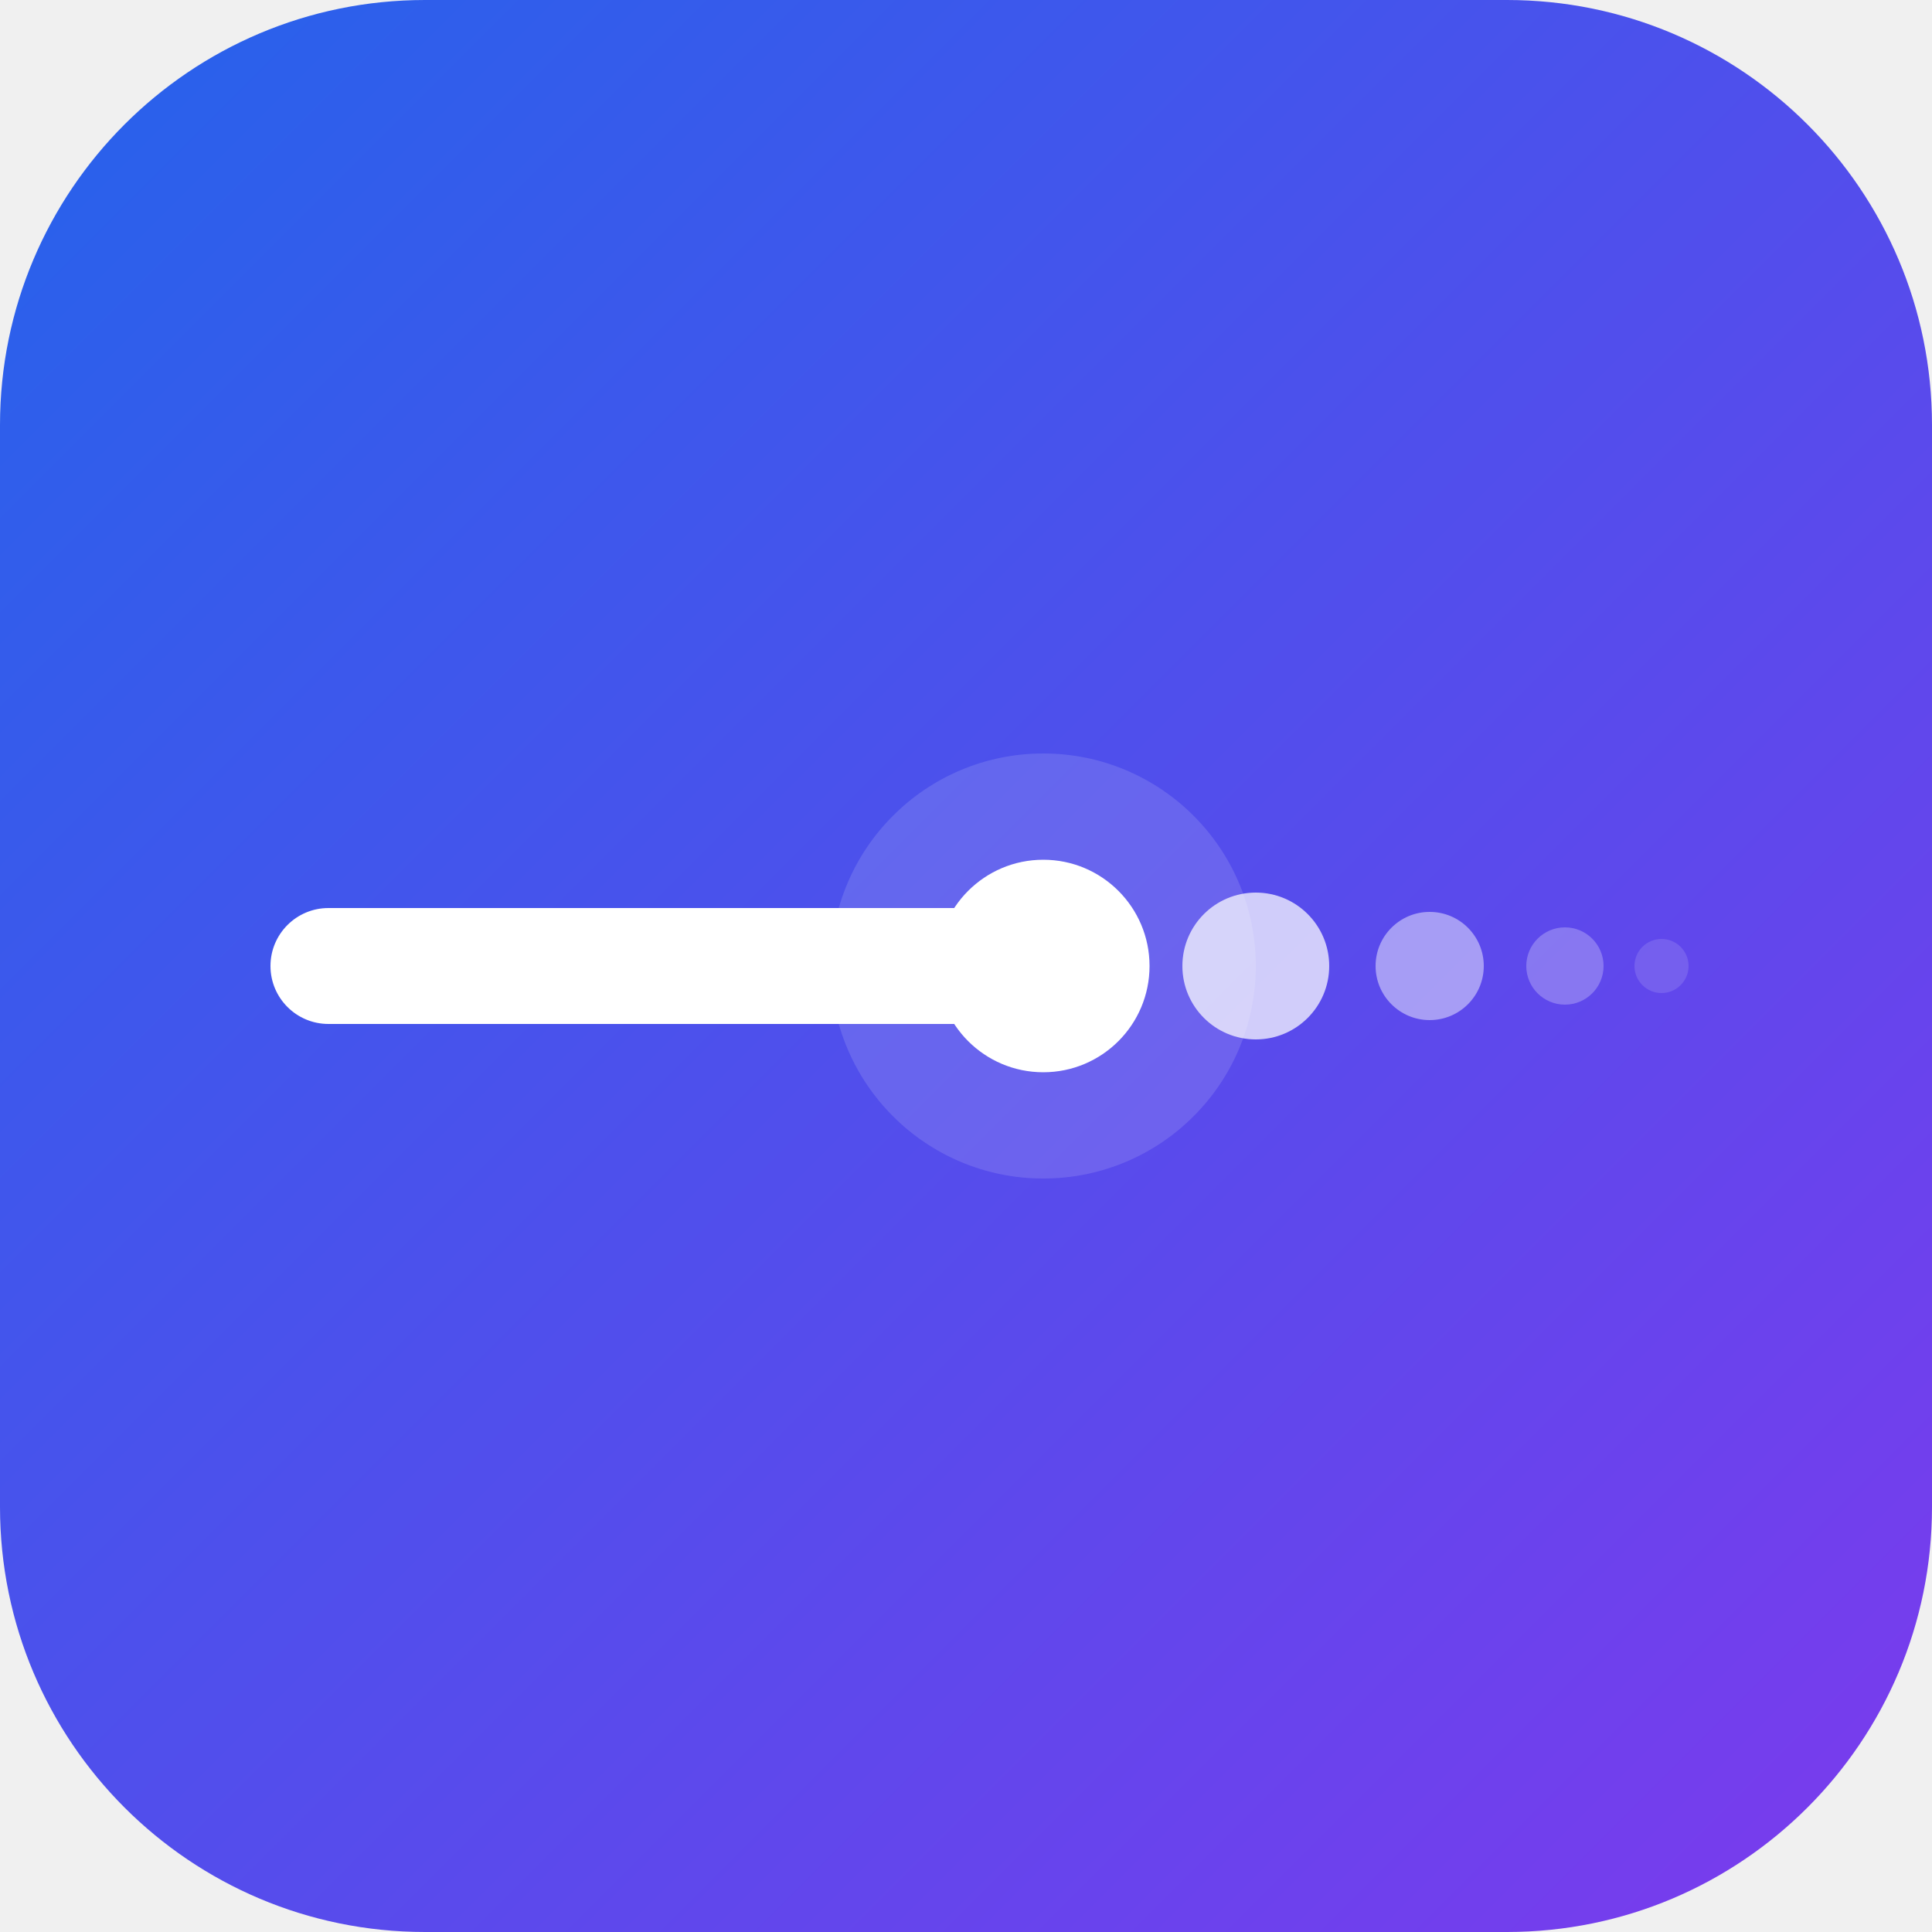
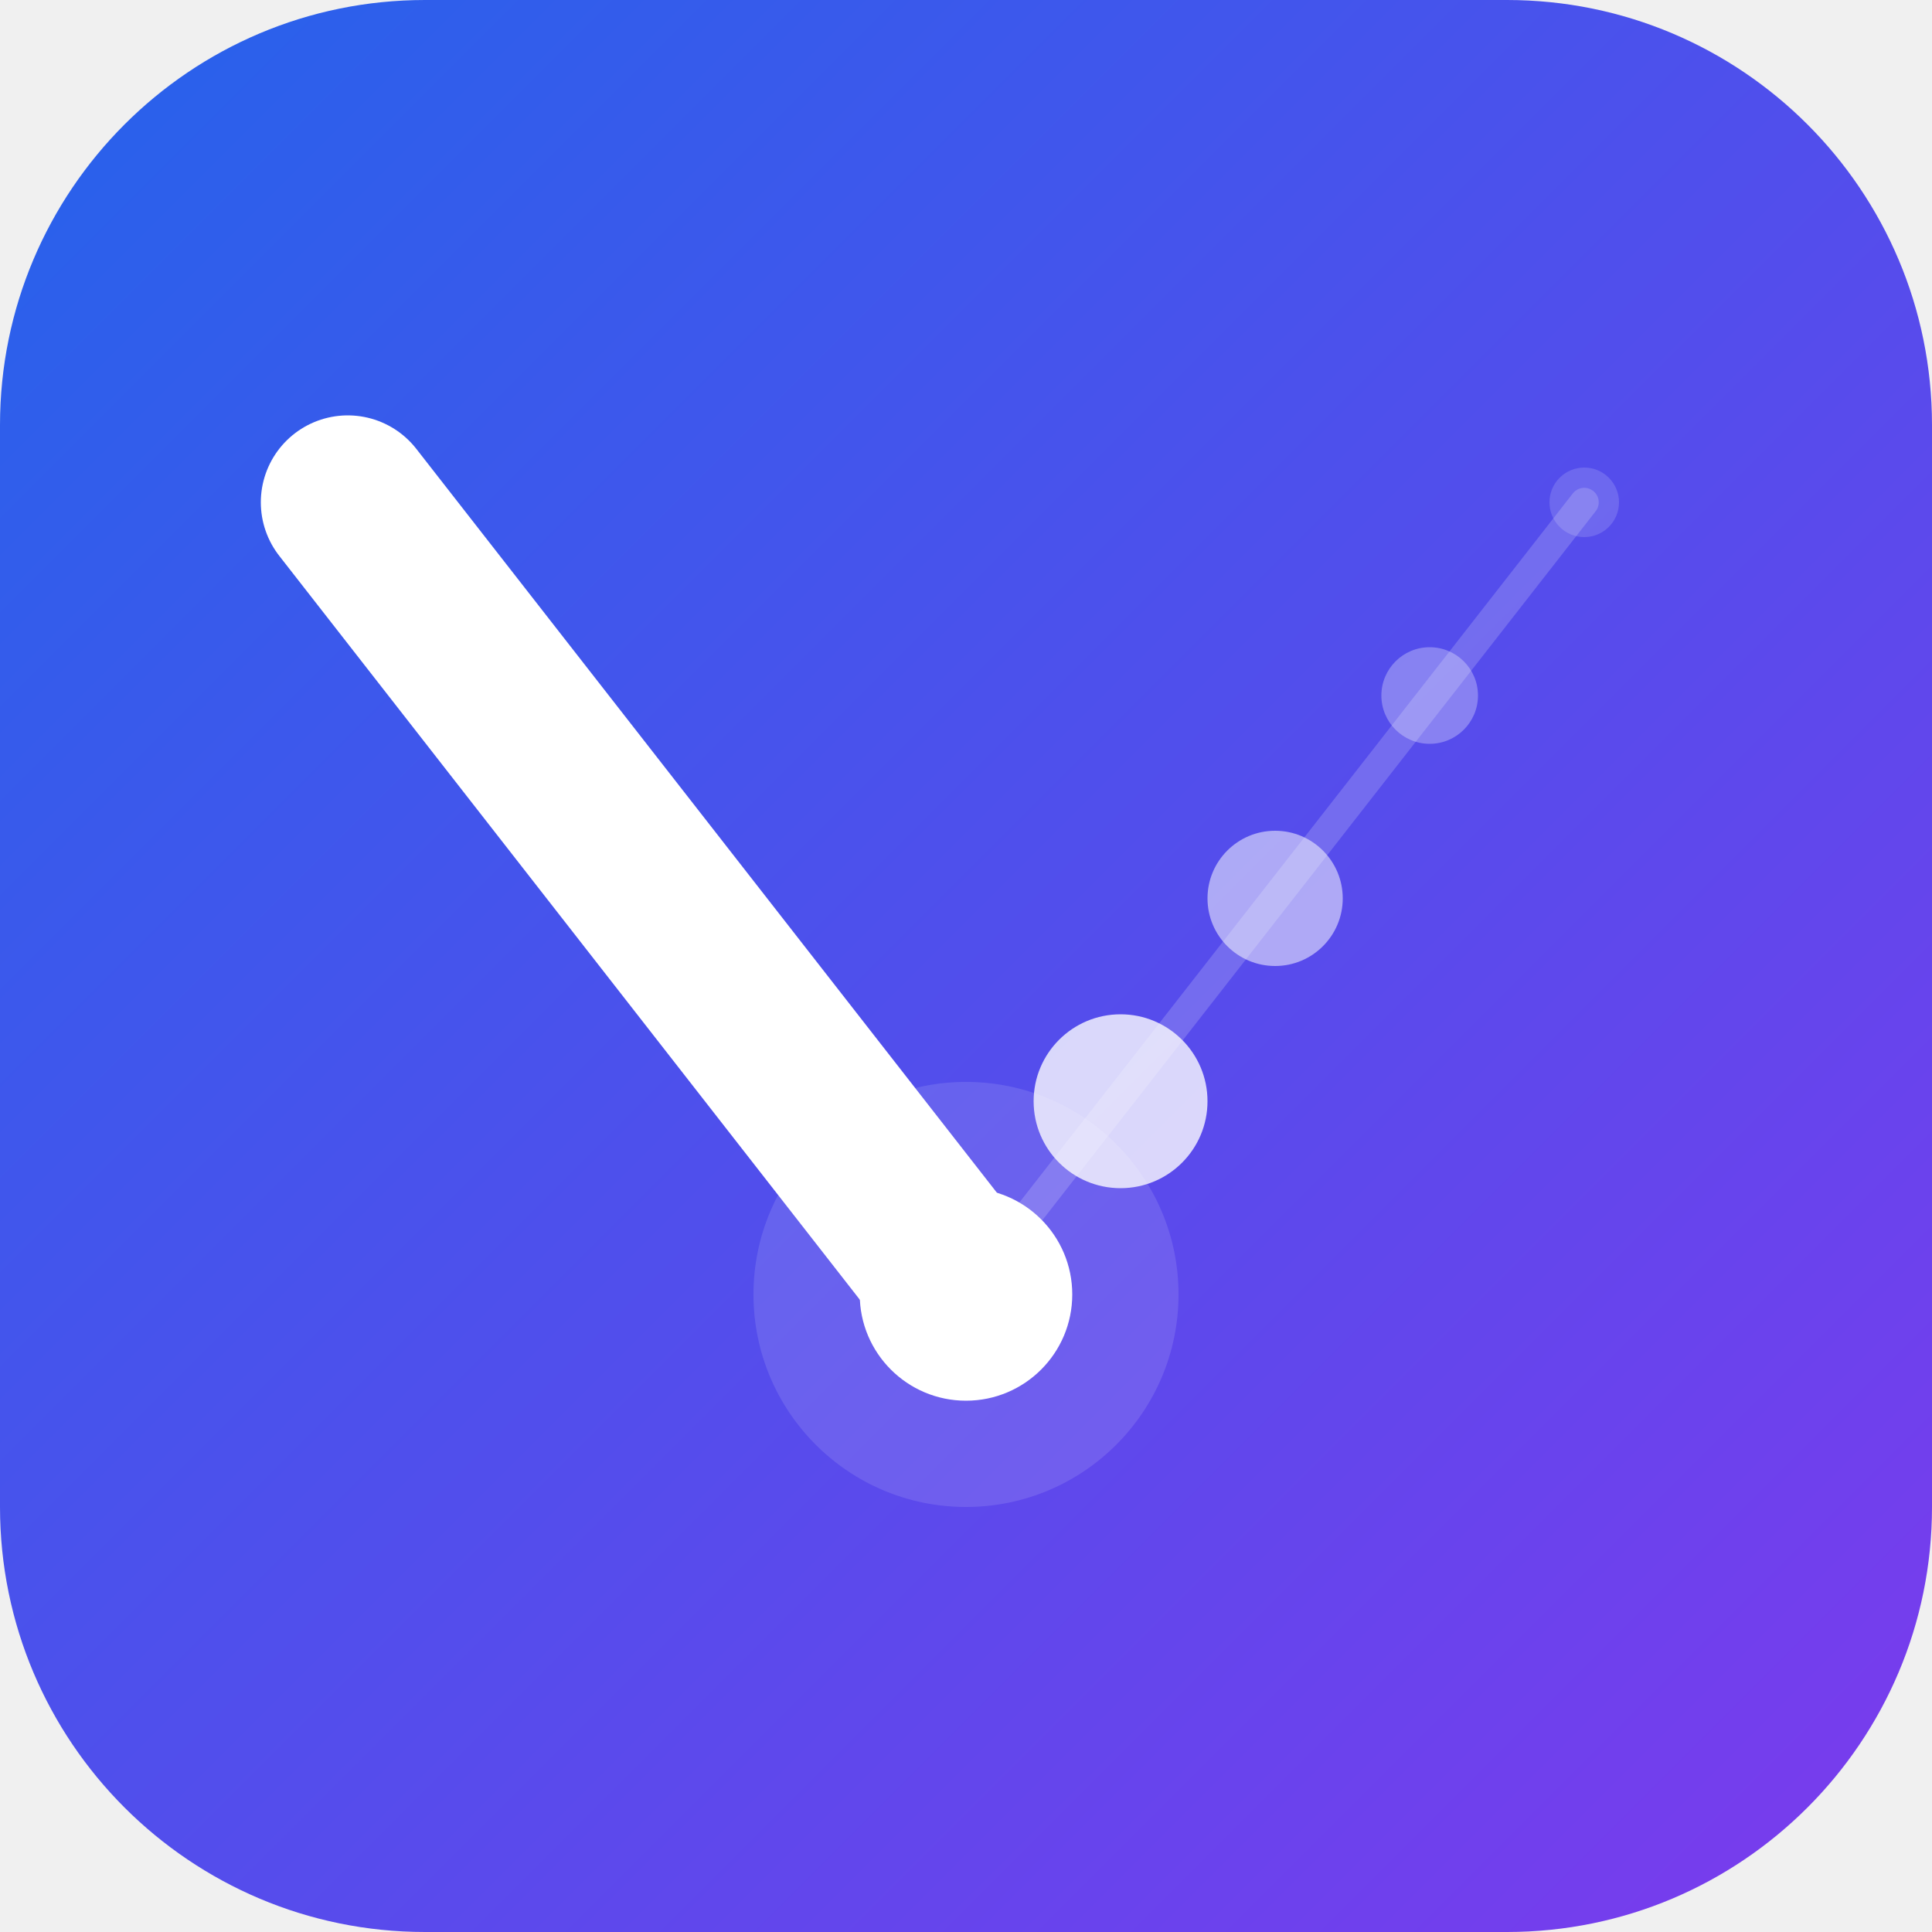
<svg xmlns="http://www.w3.org/2000/svg" viewBox="0 0 100 100" fill="none">
  <defs>
    <linearGradient id="bg" x1="0" y1="0" x2="100" y2="100" gradientUnits="userSpaceOnUse">
      <stop stop-color="#2563eb" />
      <stop offset="1" stop-color="#7c3aed" />
    </linearGradient>
  </defs>
  <rect width="100" height="100" rx="22" fill="url(#bg)" />
-   <rect x="14" y="47" width="40" height="6" rx="3" fill="white" />
-   <circle cx="54" cy="50" r="11" fill="white" fill-opacity="0.13" />
-   <circle cx="54" cy="50" r="5.5" fill="white" />
-   <circle cx="65" cy="50" r="3.8" fill="white" fill-opacity="0.72" />
-   <circle cx="74" cy="50" r="2.8" fill="white" fill-opacity="0.46" />
-   <circle cx="81" cy="50" r="2.0" fill="white" fill-opacity="0.26" />
-   <circle cx="86" cy="50" r="1.4" fill="white" fill-opacity="0.13" />
+   <line x1="50" y1="67" x2="82" y2="26" stroke="white" stroke-width="1.5" stroke-linecap="round" stroke-opacity="0.18" />
+   <line x1="18" y1="26" x2="50" y2="67" stroke="white" stroke-width="9" stroke-linecap="round" />
+   <circle cx="50" cy="67" r="11" fill="white" fill-opacity="0.12" />
+   <circle cx="50" cy="67" r="5.5" fill="white" />
+   <circle cx="58" cy="57" r="4.5" fill="white" fill-opacity="0.78" />
+   <circle cx="66" cy="46.5" r="3.5" fill="white" fill-opacity="0.52" />
+   <circle cx="74" cy="36" r="2.5" fill="white" fill-opacity="0.30" />
+   <circle cx="82" cy="26" r="1.8" fill="white" fill-opacity="0.15" />
</svg>
